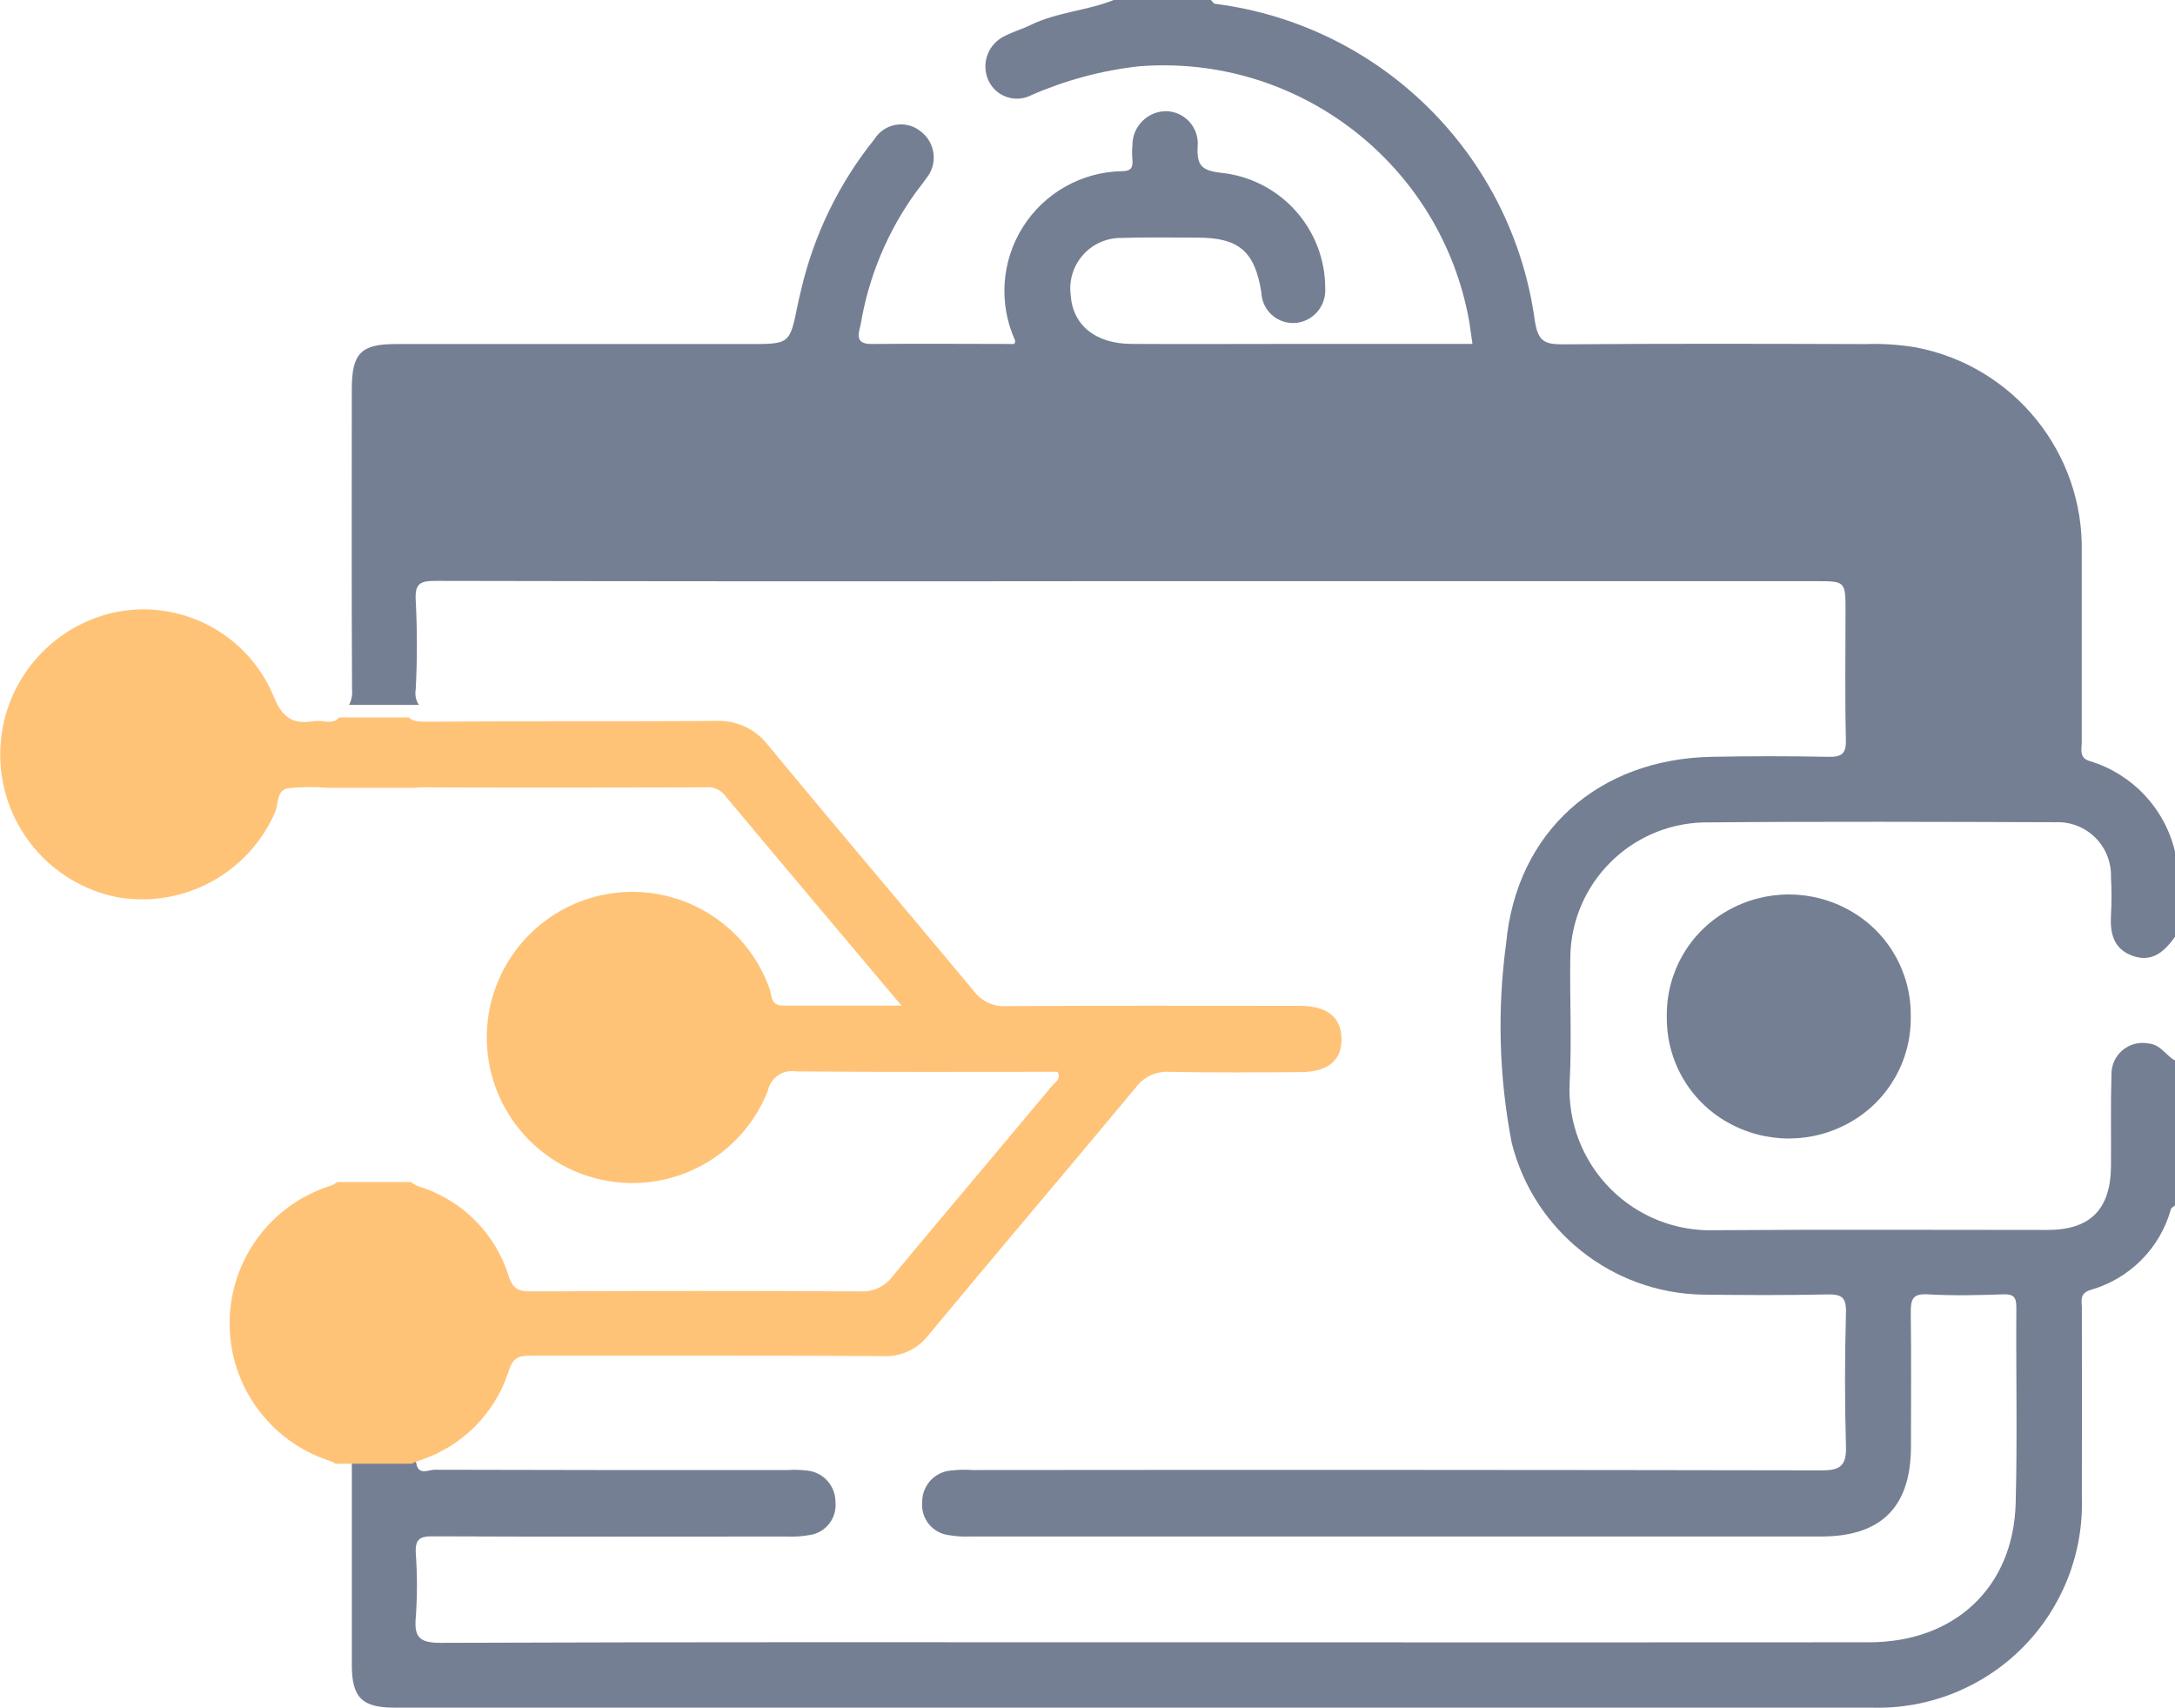
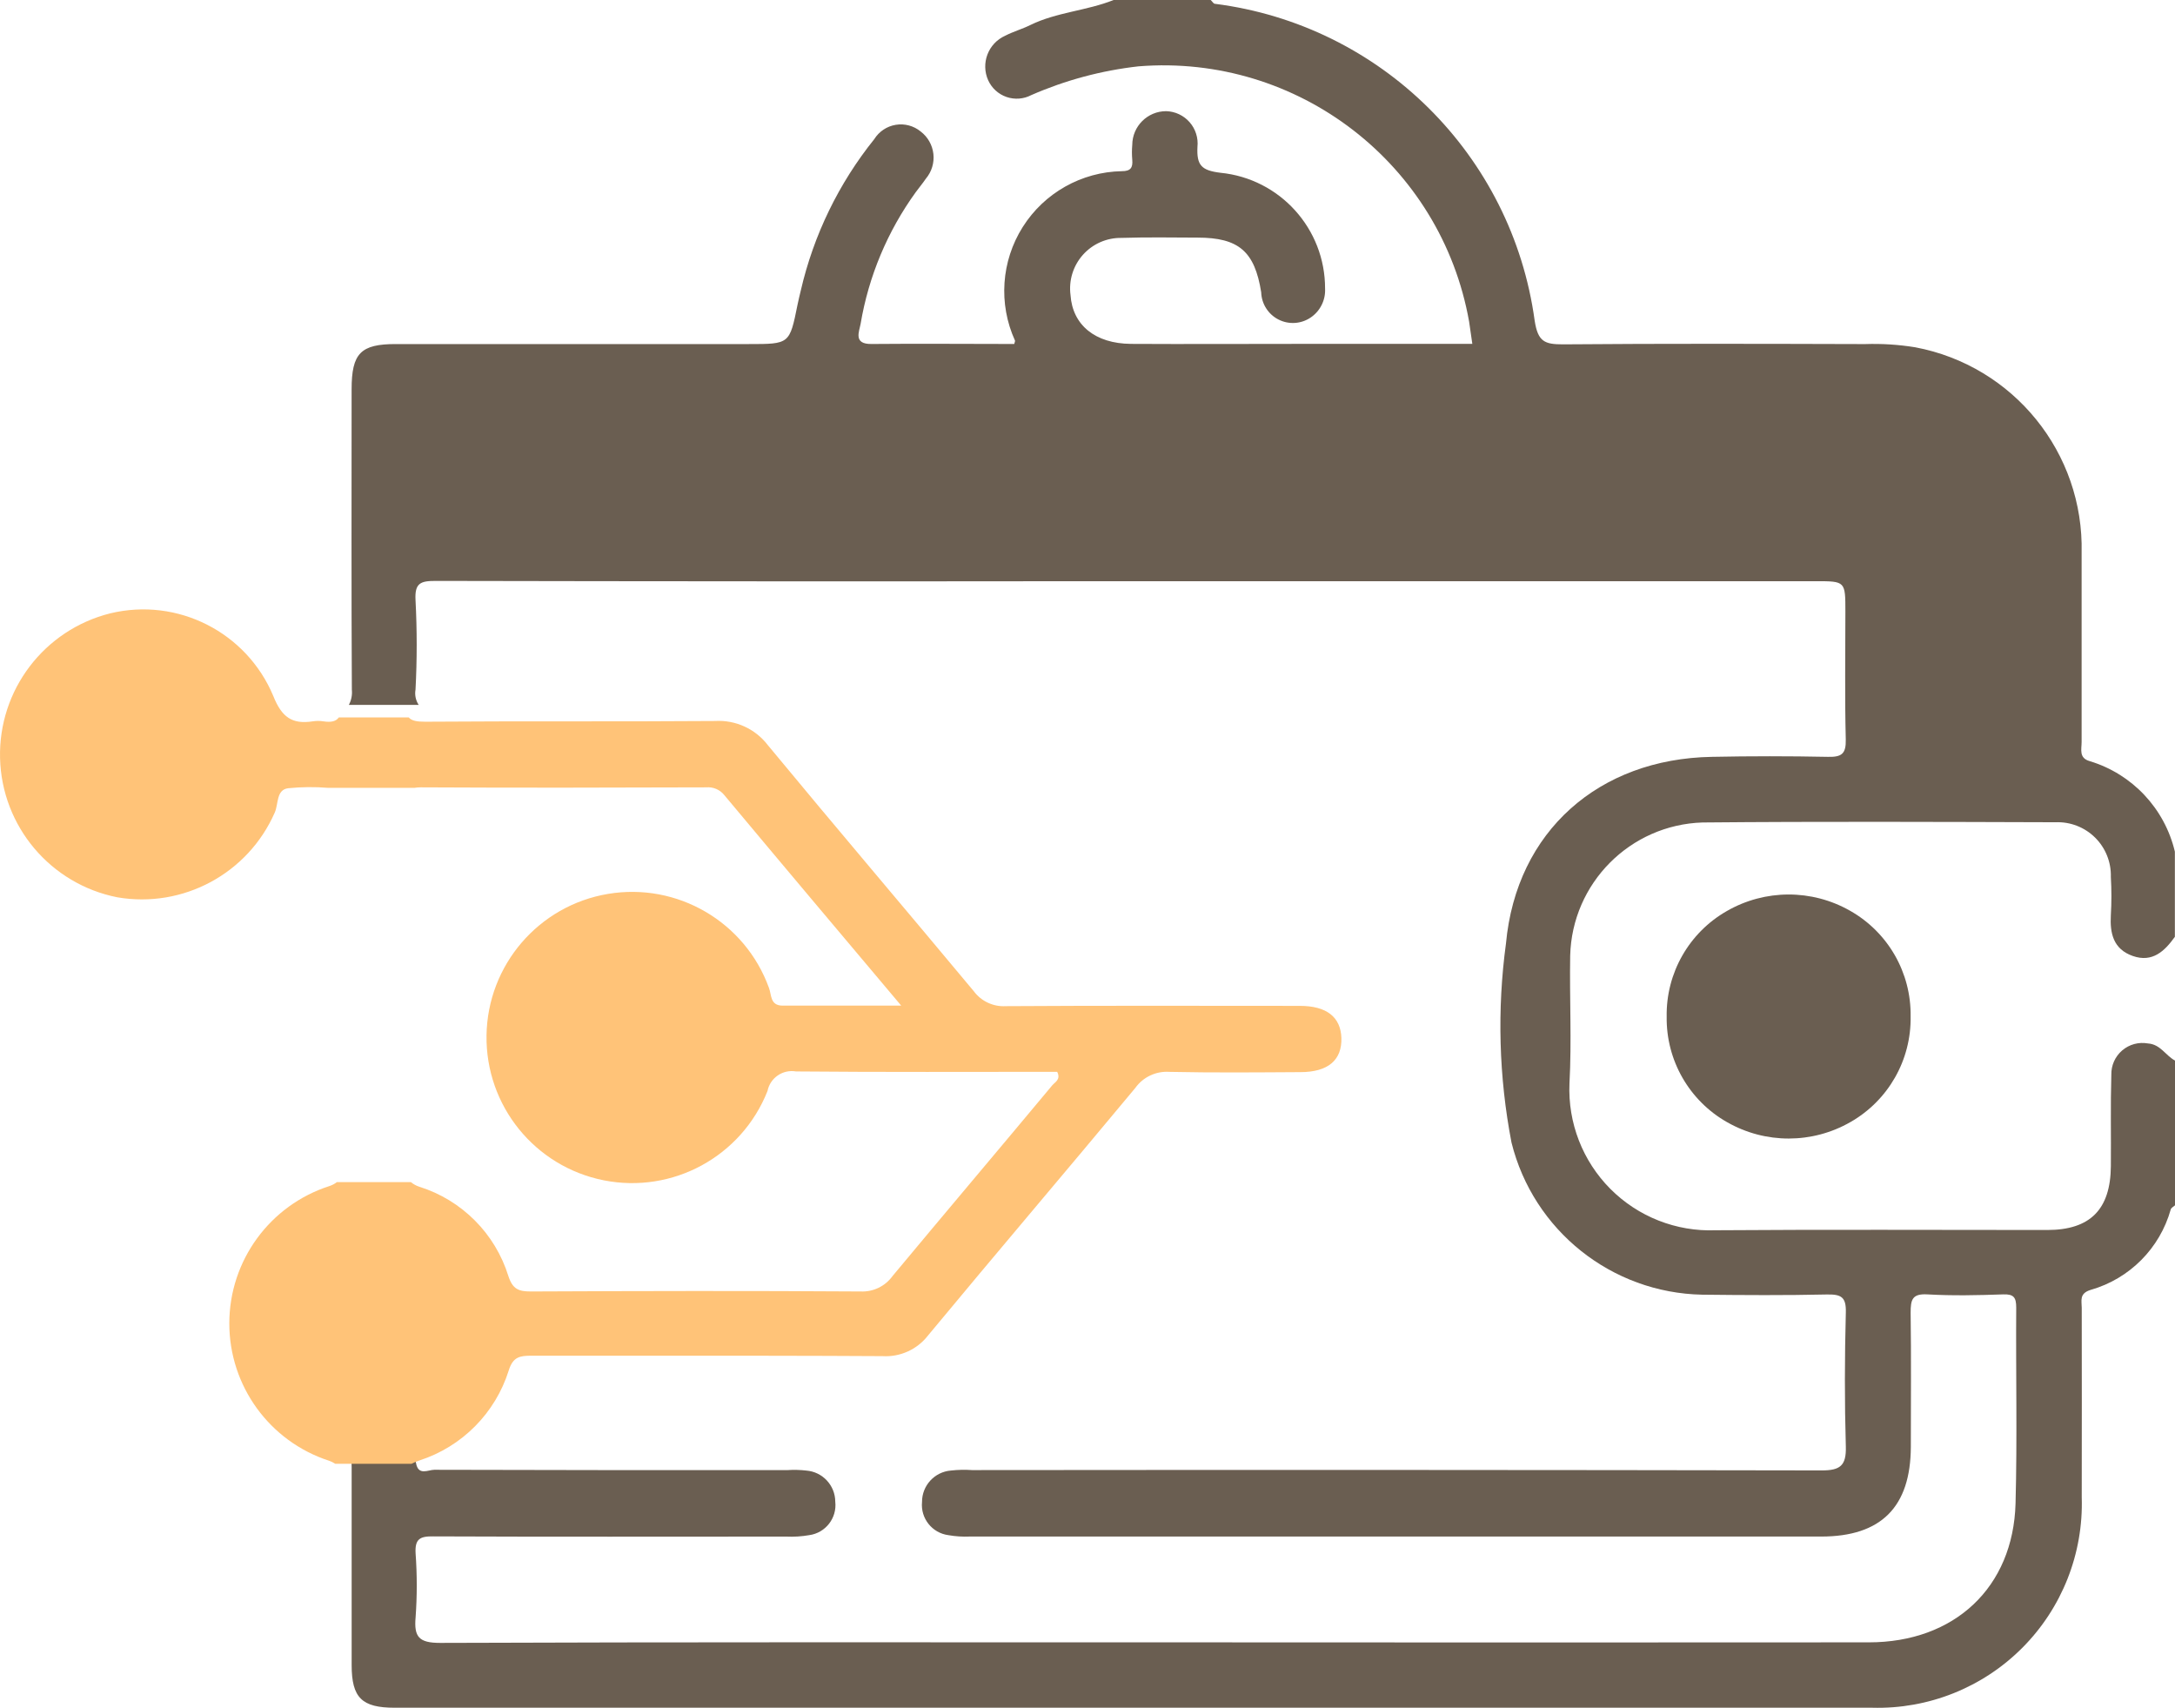
- <svg xmlns="http://www.w3.org/2000/svg" id="Group_9" data-name="Group 9" width="107" height="84" viewBox="0 0 107 84">
-   <path id="Shape" d="M2.975,11.2A5.868,5.868,0,0,1,0,6.008,5.866,5.866,0,0,1,2.96.812,6.1,6.1,0,0,1,9.025.8,5.866,5.866,0,0,1,12,5.991a5.866,5.866,0,0,1-2.958,5.2,6.1,6.1,0,0,1-6.065.009Z" transform="translate(82 44)" fill="#757f93" />
-   <path id="Shape-2" data-name="Shape" d="M2.423,84C.815,84,.309,83.513.309,81.9V72.16c0-.372-.006-.641-.309-.851H3.752a.538.538,0,0,0-.277.653c.109.643.6.334.9.334q8.685.024,17.366.016a5.114,5.114,0,0,1,.931.022A1.545,1.545,0,0,1,24.1,73.866a1.493,1.493,0,0,1-1.282,1.645,5.2,5.2,0,0,1-1.134.071c-5.787,0-11.577.015-17.364-.01-.657-.011-.906.132-.865.84a21.754,21.754,0,0,1,0,3.139c-.086.97.166,1.26,1.209,1.26,11.75-.044,23.5-.027,35.249-.027h1.345q16.843.012,33.689,0c4.214,0,7.1-2.7,7.215-6.832.085-3.209.011-6.422.033-9.634,0-.5-.121-.666-.635-.65-1.238.044-2.489.072-3.74,0-.746-.041-.819.265-.819.9.031,2.2.01,4.4.01,6.6-.008,2.956-1.459,4.412-4.411,4.412H30.7a4.839,4.839,0,0,1-1.032-.068,1.5,1.5,0,0,1-1.3-1.636,1.545,1.545,0,0,1,1.42-1.543,5.679,5.679,0,0,1,1.042-.022q20.9-.022,41.8.016c.9,0,1.21-.23,1.183-1.172-.064-2.2-.058-4.4,0-6.594.022-.773-.235-.9-.931-.888-2.043.046-4.088.033-6.133.01A9.867,9.867,0,0,1,57.366,56.2a30.285,30.285,0,0,1-.272-9.791c.513-5.533,4.58-9.082,10.12-9.181q2.861-.058,5.719,0c.669.015.895-.142.877-.857-.052-2.094-.019-4.182-.019-6.283,0-1.5,0-1.5-1.459-1.5H36.981q-16.272.019-32.545-.014c-.732,0-1.031.1-.985.943a42.158,42.158,0,0,1,0,4.4,1.04,1.04,0,0,0,.156.756H.171a1.3,1.3,0,0,0,.148-.746C.292,29,.307,24.074.307,19.155c0-1.778.444-2.233,2.178-2.231H19.853c2,0,2,0,2.389-1.929.049-.238.106-.474.163-.71A18.549,18.549,0,0,1,26.02,6.842,1.539,1.539,0,0,1,28.3,6.467a1.61,1.61,0,0,1,.257,2.321c-.156.231-.337.443-.5.668a15.424,15.424,0,0,0-2.71,6.47c-.069.387-.372,1.006.535.994,2.345-.022,4.693,0,7.022,0,.024-.1.049-.142.037-.167A5.893,5.893,0,0,1,38.2,8.42c.427,0,.544-.17.51-.559a4.15,4.15,0,0,1,0-.733,1.668,1.668,0,0,1,1.668-1.66,1.592,1.592,0,0,1,1.539,1.758c-.044.9.194,1.158,1.129,1.272A5.709,5.709,0,0,1,48.195,14.2a1.616,1.616,0,0,1-.711,1.422,1.559,1.559,0,0,1-2.431-1.241c-.319-2.009-1.1-2.691-3.127-2.691-1.251-.006-2.5-.025-3.753.014a2.488,2.488,0,0,0-2.5,2.813c.1,1.468,1.205,2.386,2.975,2.4,2.7.015,5.4,0,8.112,0h8.679c-.06-.411-.109-.751-.158-1.094A15.28,15.28,0,0,0,39.018,3.263a18.233,18.233,0,0,0-5.274,1.414,1.542,1.542,0,0,1-2.122-.729,1.658,1.658,0,0,1,.833-2.189c.4-.206.836-.328,1.237-.526,1.3-.638,2.77-.7,4.1-1.233h4.776c.075.065.138.187.208.187A18.194,18.194,0,0,1,58.506,15.774c.16,1.038.494,1.164,1.392,1.164,4.951-.041,9.9-.027,14.854-.013a12.694,12.694,0,0,1,2.479.158A10.048,10.048,0,0,1,85.412,27.2V36.5c0,.359-.144.787.4.939A6.128,6.128,0,0,1,90,41.891V46.08c-.51.712-1.109,1.279-2.07.943s-1.129-1.118-1.08-2a16.165,16.165,0,0,0,0-1.891,2.616,2.616,0,0,0-2.721-2.687c-5.787-.017-11.574-.042-17.361.011a6.725,6.725,0,0,0-6.515,6.557c-.035,2.094.077,4.193-.035,6.281a6.927,6.927,0,0,0,7.184,7.22c5.441-.04,10.882-.013,16.322-.013,2.111,0,3.11-1.013,3.127-3.138.013-1.5-.021-3,.023-4.5a1.529,1.529,0,0,1,1.8-1.538c.621.042.867.595,1.332.841v7.122c-.075.065-.184.12-.209.2a5.719,5.719,0,0,1-3.937,3.958c-.576.175-.442.534-.442.88,0,3.107.01,6.214,0,9.321A10.037,10.037,0,0,1,75.11,84Z" transform="translate(17)" fill="#757f93" />
-   <path id="Shape-3" data-name="Shape" d="M16.505,42a1.283,1.283,0,0,0-.3-.148,7.1,7.1,0,0,1,.021-13.514,1.226,1.226,0,0,0,.362-.192h3.64a1.24,1.24,0,0,0,.417.228,6.69,6.69,0,0,1,4.381,4.4c.212.648.516.751,1.1.751,5.41-.025,10.82-.036,16.23,0a1.832,1.832,0,0,0,1.569-.762c2.6-3.124,5.239-6.24,7.853-9.377.134-.16.434-.284.244-.665-4.261,0-8.558.021-12.851-.019a1.22,1.22,0,0,0-1.4.962,7.162,7.162,0,1,1,.073-5.07c.133.352.049.871.676.871h5.829c-3.017-3.583-5.867-6.96-8.7-10.352a1.023,1.023,0,0,0-.891-.385c-4.682.017-9.364.025-14.043,0a1.757,1.757,0,0,0-.315.025H16.152a10.8,10.8,0,0,0-1.967.019c-.589.074-.472.77-.657,1.192a7.137,7.137,0,0,1-7.743,4.173A7.158,7.158,0,0,1,5.435.169a6.931,6.931,0,0,1,8.02,4.068c.417,1.046.926,1.4,1.942,1.244a1.675,1.675,0,0,1,.519,0c.4.063.63-.006.761-.192h3.441c.146.167.394.211.812.211,2.346-.018,4.694-.018,7.041-.018,2.4,0,4.809,0,7.213-.018a3.047,3.047,0,0,1,2.6,1.19c3.351,4.055,6.764,8.06,10.129,12.1a1.827,1.827,0,0,0,1.578.737c4.821-.032,9.643-.014,14.462-.014,1.312,0,2.007.543,2.045,1.574.033,1.089-.649,1.685-2.018,1.685-2.148.013-4.3.033-6.45-.013a1.9,1.9,0,0,0-1.669.789c-3.384,4.072-6.818,8.1-10.2,12.18a2.632,2.632,0,0,1-2.239,1.014c-3.637-.022-7.274-.021-10.91-.021q-3.182,0-6.362,0c-.56,0-.906.051-1.114.726a6.792,6.792,0,0,1-4.381,4.422,2.761,2.761,0,0,0-.4.167Z" transform="translate(0 30)" fill="#ffc378" />
+ <svg xmlns="http://www.w3.org/2000/svg" width="106.996" height="84.004" viewBox="0 0 106.996 84.004">
+   <g id="Group_1" data-name="Group 1" transform="translate(-0.01)">
+     <path id="Shape" d="M2.975,11.2A5.868,5.868,0,0,1,0,6.008,5.866,5.866,0,0,1,2.96.812,6.1,6.1,0,0,1,9.025.8,5.866,5.866,0,0,1,12,5.991a5.866,5.866,0,0,1-2.958,5.2,6.1,6.1,0,0,1-6.065.009Z" transform="translate(82 44)" fill="#6a5e51" />
+     <path id="Shape-2" data-name="Shape" d="M2.423,84C.815,84,.309,83.513.309,81.9V72.16c0-.372-.006-.641-.309-.851H3.752a.538.538,0,0,0-.277.653c.109.643.6.334.9.334q8.685.024,17.366.016a5.115,5.115,0,0,1,.931.022A1.545,1.545,0,0,1,24.1,73.866a1.493,1.493,0,0,1-1.282,1.645,5.2,5.2,0,0,1-1.134.071c-5.787,0-11.577.015-17.364-.01-.657-.011-.906.132-.865.84a21.754,21.754,0,0,1,0,3.139c-.086.97.166,1.26,1.209,1.26,11.75-.044,23.5-.027,35.249-.027h1.345q16.843.012,33.689,0c4.214,0,7.1-2.7,7.215-6.832.085-3.209.011-6.422.033-9.634,0-.5-.121-.666-.635-.65-1.238.044-2.489.072-3.74,0-.746-.041-.819.265-.819.9.031,2.2.01,4.4.01,6.6C77,74.124,75.552,75.58,72.6,75.58H30.7a4.839,4.839,0,0,1-1.032-.068,1.5,1.5,0,0,1-1.3-1.636,1.545,1.545,0,0,1,1.42-1.543,5.679,5.679,0,0,1,1.042-.022q20.9-.022,41.8.016c.9,0,1.21-.23,1.183-1.172-.064-2.2-.058-4.4,0-6.594.022-.773-.235-.9-.931-.888-2.043.046-4.088.033-6.133.01A9.867,9.867,0,0,1,57.366,56.2a30.285,30.285,0,0,1-.272-9.791c.513-5.533,4.58-9.082,10.12-9.181q2.861-.058,5.719,0c.669.015.895-.142.877-.857-.052-2.094-.019-4.182-.019-6.283,0-1.5,0-1.5-1.459-1.5H36.981q-16.272.019-32.545-.014c-.732,0-1.031.1-.985.943a42.158,42.158,0,0,1,0,4.4,1.04,1.04,0,0,0,.156.756H.171a1.3,1.3,0,0,0,.148-.746C.292,29,.307,24.074.307,19.155c0-1.778.444-2.233,2.178-2.231H19.853c2,0,2,0,2.389-1.929.049-.238.106-.474.163-.71A18.549,18.549,0,0,1,26.02,6.842a1.539,1.539,0,0,1,2.28-.375,1.61,1.61,0,0,1,.257,2.321c-.156.231-.337.443-.5.668a15.424,15.424,0,0,0-2.71,6.47c-.069.387-.372,1.006.535.994,2.345-.022,4.693,0,7.022,0,.024-.1.049-.142.037-.167A5.893,5.893,0,0,1,38.2,8.42c.427,0,.544-.17.51-.559a4.15,4.15,0,0,1,0-.733,1.668,1.668,0,0,1,1.668-1.66,1.592,1.592,0,0,1,1.539,1.758c-.044.9.194,1.158,1.129,1.272a5.709,5.709,0,0,1,5.149,5.7,1.616,1.616,0,0,1-.711,1.422,1.559,1.559,0,0,1-2.431-1.241c-.319-2.009-1.1-2.691-3.127-2.691-1.251-.006-2.5-.025-3.753.014a2.488,2.488,0,0,0-2.5,2.813c.1,1.468,1.205,2.386,2.975,2.4,2.7.015,5.4,0,8.112,0h8.679c-.06-.411-.109-.751-.158-1.094A15.28,15.28,0,0,0,39.018,3.263a18.233,18.233,0,0,0-5.274,1.414,1.542,1.542,0,0,1-2.122-.729,1.658,1.658,0,0,1,.833-2.189c.4-.206.836-.328,1.237-.526,1.3-.638,2.77-.7,4.1-1.233h4.776c.075.065.138.187.208.187a18.194,18.194,0,0,1,15.73,15.587c.16,1.038.494,1.164,1.392,1.164,4.951-.041,9.9-.027,14.854-.013a12.694,12.694,0,0,1,2.479.158A10.048,10.048,0,0,1,85.412,27.2v9.3c0,.359-.144.787.4.939A6.128,6.128,0,0,1,90,41.891V46.08c-.51.712-1.109,1.279-2.07.943s-1.129-1.118-1.08-2a16.165,16.165,0,0,0,0-1.891,2.616,2.616,0,0,0-2.721-2.687c-5.787-.017-11.574-.042-17.361.011a6.725,6.725,0,0,0-6.515,6.557c-.035,2.094.077,4.193-.035,6.281a6.927,6.927,0,0,0,7.184,7.22c5.441-.04,10.882-.013,16.322-.013,2.111,0,3.11-1.013,3.127-3.138.013-1.5-.021-3,.023-4.5a1.529,1.529,0,0,1,1.8-1.538c.621.042.867.595,1.332.841v7.122c-.075.065-.184.12-.209.2a5.719,5.719,0,0,1-3.937,3.958c-.576.175-.442.534-.442.88,0,3.107.01,6.214,0,9.321A10.037,10.037,0,0,1,75.11,84Z" transform="translate(17)" fill="#6a5e51" />
+     <path id="Shape-3" data-name="Shape" d="M16.5,42a1.283,1.283,0,0,0-.3-.148,7.1,7.1,0,0,1,.021-13.514,1.226,1.226,0,0,0,.362-.192h3.64a1.24,1.24,0,0,0,.417.228,6.69,6.69,0,0,1,4.381,4.4c.212.648.516.751,1.1.751,5.41-.025,10.82-.036,16.23,0a1.832,1.832,0,0,0,1.569-.762c2.6-3.124,5.239-6.24,7.853-9.377.134-.16.434-.284.244-.665-4.261,0-8.558.021-12.851-.019a1.22,1.22,0,0,0-1.4.962,7.162,7.162,0,1,1,.073-5.07c.133.352.049.871.676.871h5.829c-3.017-3.583-5.867-6.96-8.7-10.352a1.023,1.023,0,0,0-.891-.385c-4.682.017-9.364.025-14.043,0a1.757,1.757,0,0,0-.315.025H16.152a10.8,10.8,0,0,0-1.967.019c-.589.074-.472.77-.657,1.192a7.137,7.137,0,0,1-7.743,4.173A7.158,7.158,0,0,1,5.435.169a6.931,6.931,0,0,1,8.02,4.068c.417,1.046.926,1.4,1.942,1.244a1.675,1.675,0,0,1,.519,0c.4.063.63-.006.761-.192h3.441c.146.167.394.211.812.211,2.346-.018,4.694-.018,7.041-.018,2.4,0,4.809,0,7.213-.018a3.047,3.047,0,0,1,2.6,1.19c3.351,4.055,6.764,8.06,10.129,12.1a1.827,1.827,0,0,0,1.578.737c4.821-.032,9.643-.014,14.462-.014,1.312,0,2.007.543,2.045,1.574.033,1.089-.649,1.685-2.018,1.685-2.148.013-4.3.033-6.45-.013a1.9,1.9,0,0,0-1.669.789c-3.384,4.072-6.818,8.1-10.2,12.18a2.632,2.632,0,0,1-2.239,1.014c-3.637-.022-7.274-.021-10.91-.021H26.15c-.56,0-.906.051-1.114.726a6.792,6.792,0,0,1-4.381,4.422,2.761,2.761,0,0,0-.4.167Z" transform="translate(0 30)" fill="#ffc378" />
+   </g>
</svg>
